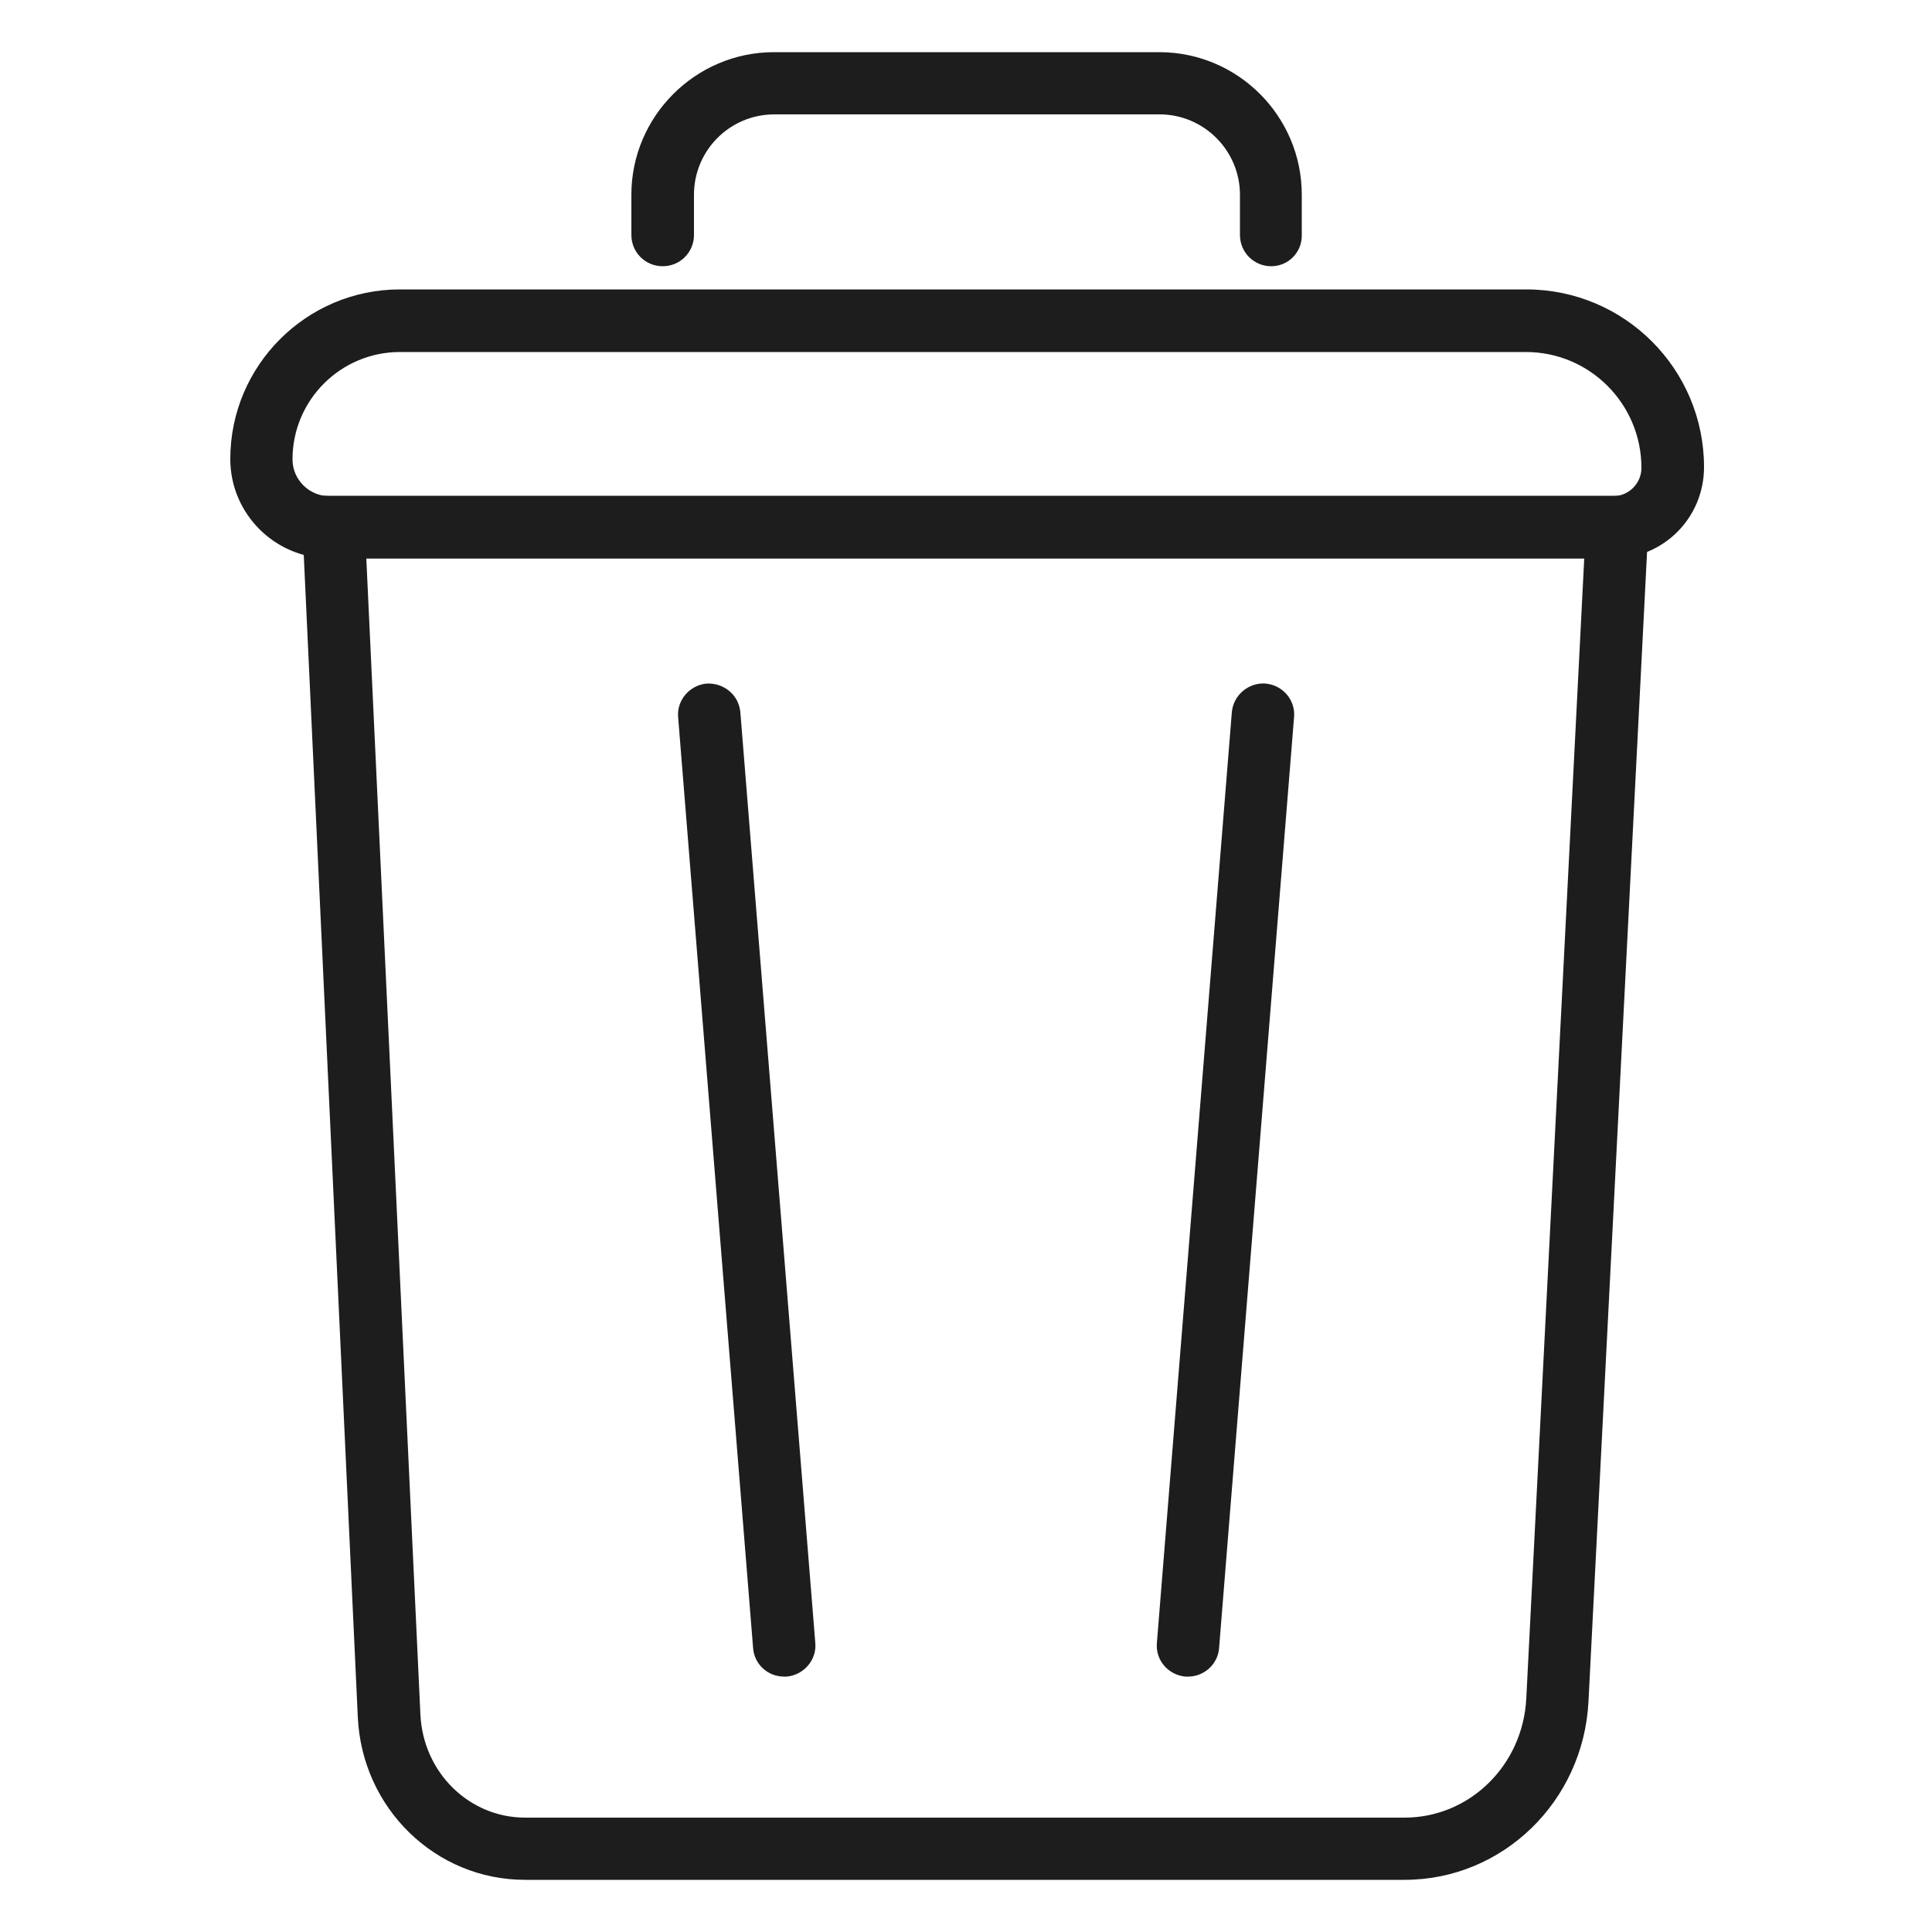
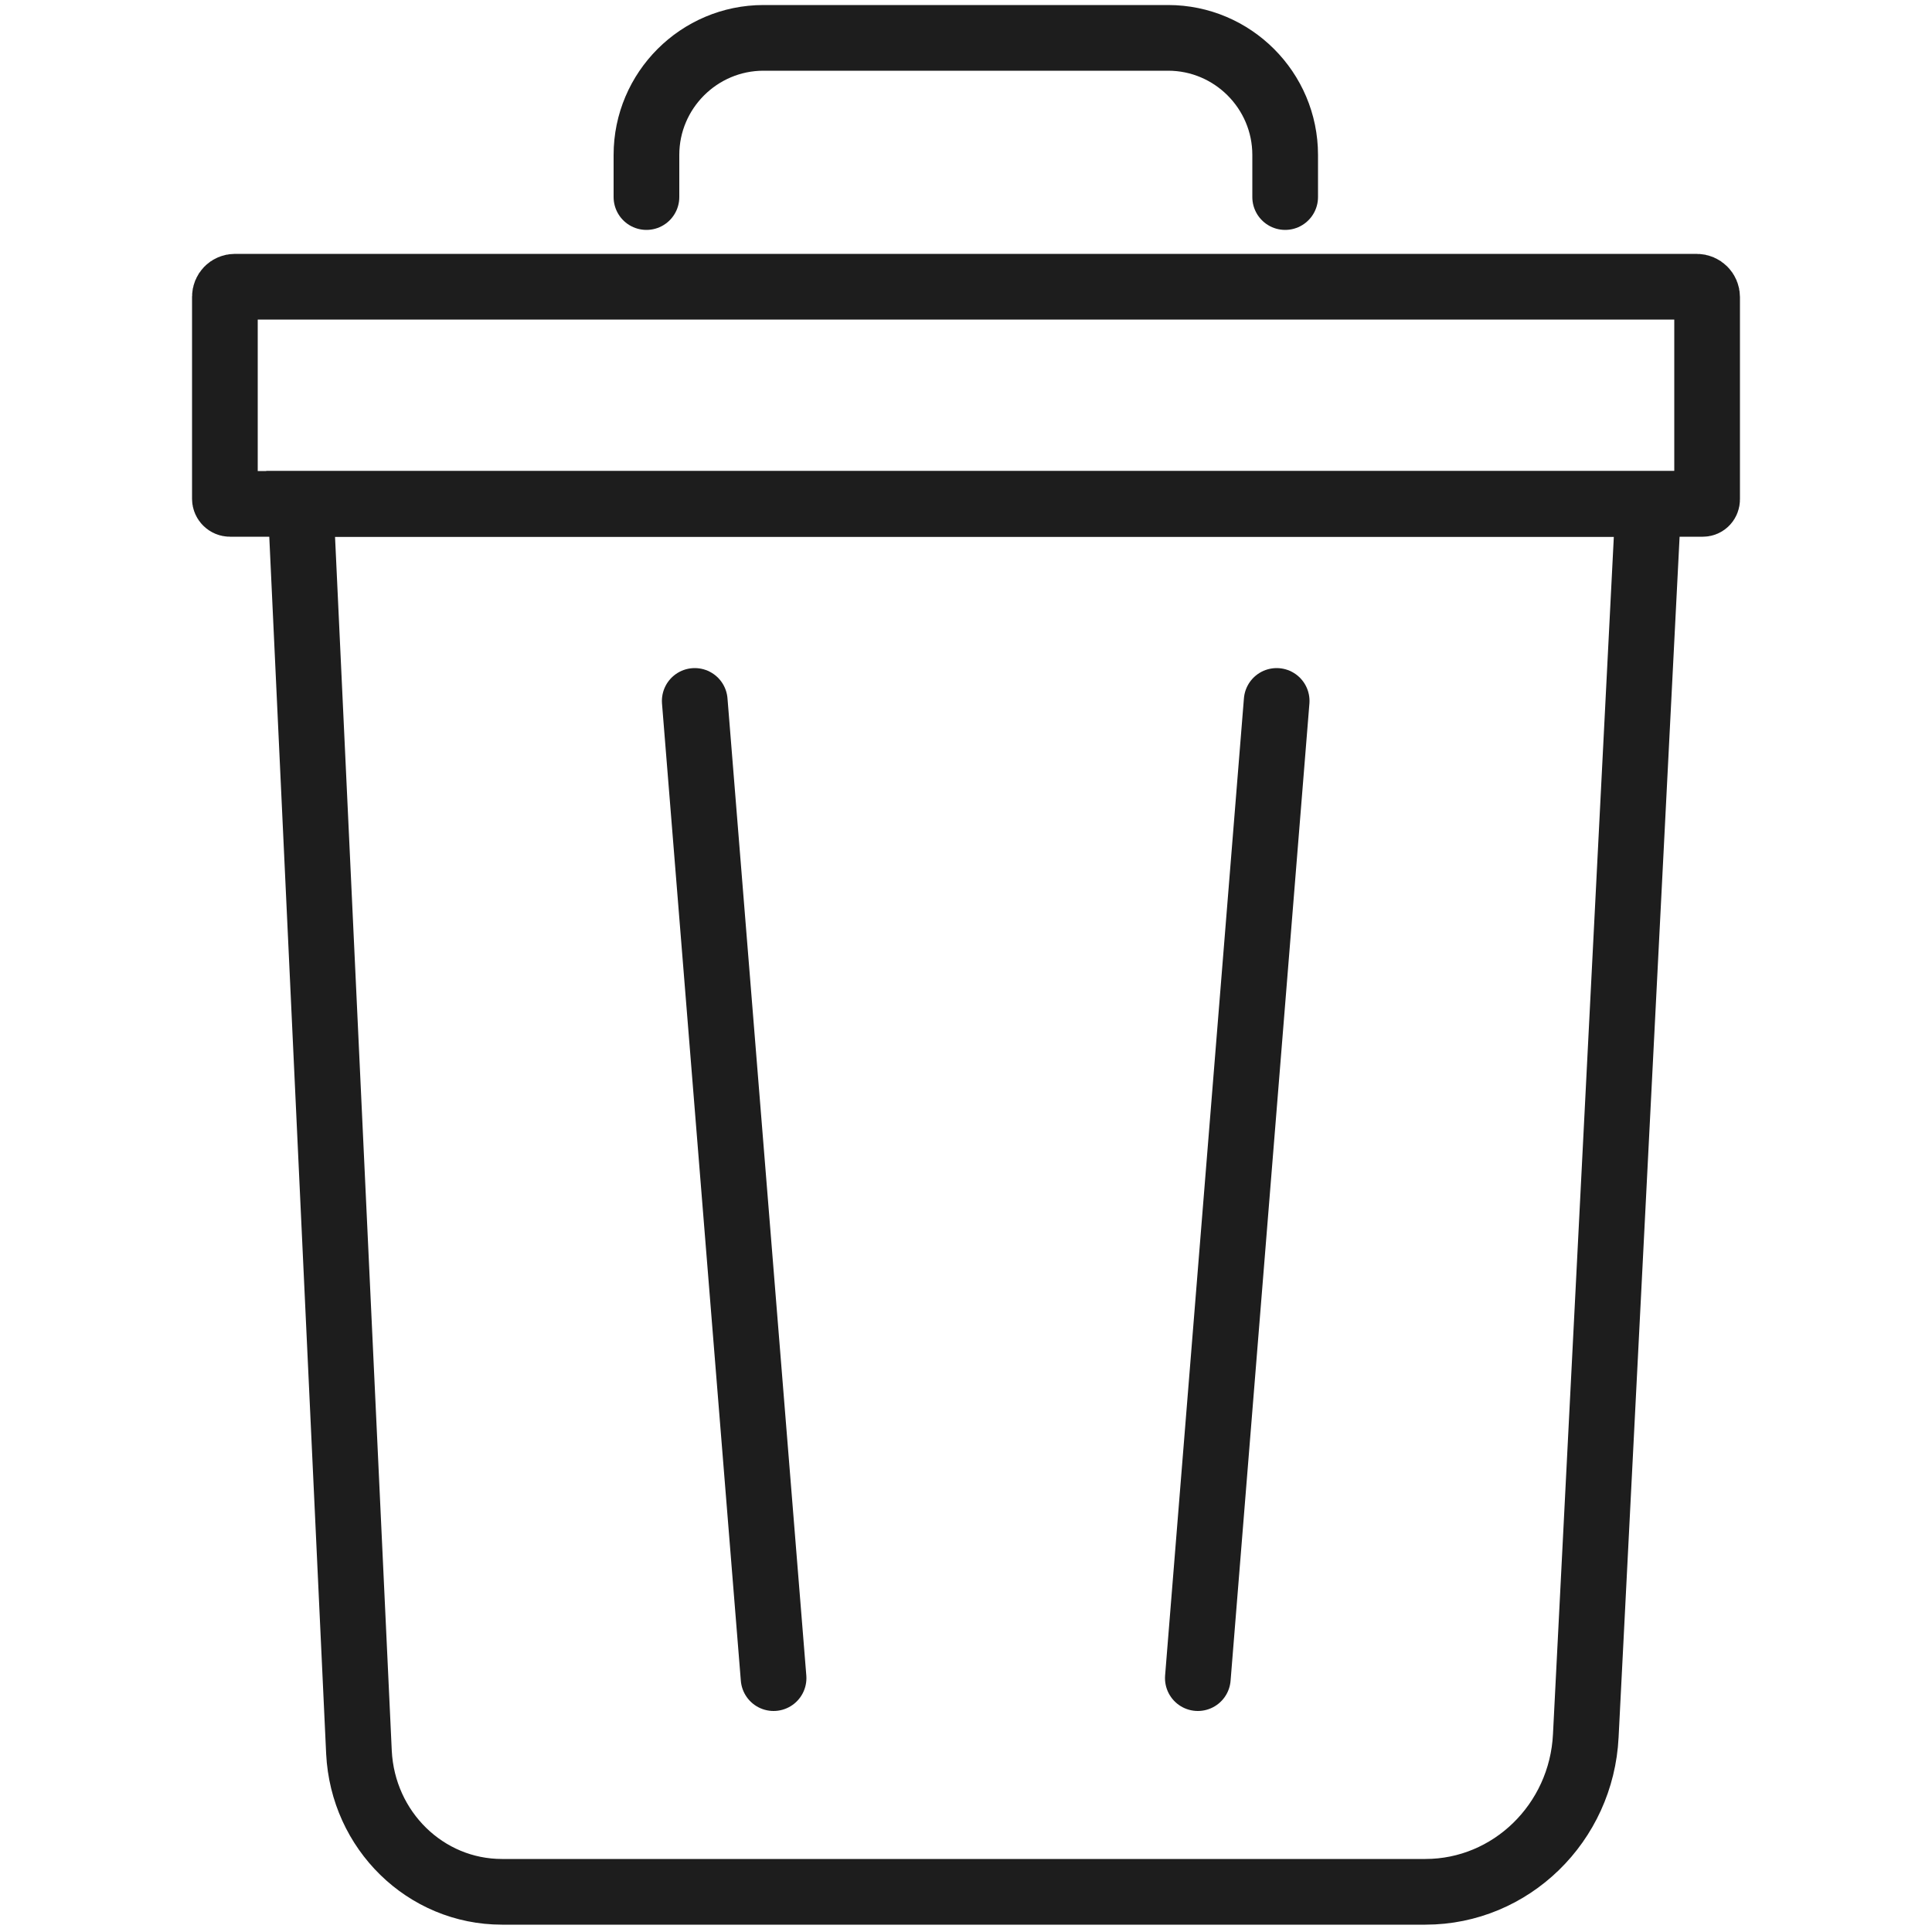
- <svg xmlns="http://www.w3.org/2000/svg" version="1.1" id="Layer_1" x="0px" y="0px" viewBox="0 0 500 500" style="enable-background:new 0 0 500 500;" xml:space="preserve">
+ <svg xmlns="http://www.w3.org/2000/svg" version="1.1" id="Ikoner" x="0px" y="0px" viewBox="0 0 500 500" style="enable-background:new 0 0 500 500;" xml:space="preserve">
  <style type="text/css">
	.st0{display:none;}
- 	.st1{display:inline;}
- 	.st2{fill:#1D1D1D;}
- 	.st3{display:inline;fill:#1D1D1D;}
+ 	.st1{display:inline;fill:none;stroke:#1D1D1D;stroke-width:17;stroke-linecap:round;stroke-miterlimit:10;}
+ 	.st2{display:inline;}
+ 	.st3{fill:none;stroke:#1D1D1D;stroke-width:17.804;stroke-miterlimit:10;}
+ 	.st4{fill:#1D1D1D;}
+ 	.st5{display:inline;fill:none;stroke:#1D1D1D;stroke-width:17;stroke-miterlimit:10;}
+ 	.st6{display:inline;fill:none;stroke:#1D1D1B;stroke-width:17;stroke-miterlimit:10;}
+ 	.st7{display:inline;fill:none;stroke:#1D1D1B;stroke-width:17;stroke-linecap:round;stroke-miterlimit:10;}
+ 	.st8{display:inline;fill:none;stroke:#1D1D1D;stroke-width:16.754;stroke-miterlimit:10;}
+ 	.st9{display:inline;fill:none;stroke:#1D1D1D;stroke-width:16.649;stroke-miterlimit:10;}
+ 	.st10{display:inline;fill:none;stroke:#1D1D1D;stroke-width:17.295;stroke-linecap:round;stroke-miterlimit:10;}
+ 	.st11{fill:none;stroke:#1D1D1D;stroke-width:17;stroke-miterlimit:10;}
+ 	.st12{display:none;fill:none;stroke:#1D1D1D;stroke-width:17;stroke-miterlimit:10;}
+ 	.st13{fill:none;stroke:#1D1D1D;stroke-width:17;stroke-linecap:round;stroke-miterlimit:10;}
+ 	.st14{display:inline;fill:#1D1D1B;stroke:#1D1D1D;stroke-width:17;stroke-miterlimit:10;}
+ 	.st15{fill:#1D1D1B;stroke:#1D1D1D;stroke-width:17;stroke-miterlimit:10;}
+ 	.st16{display:none;fill:none;stroke:#1D1D1D;stroke-width:17;stroke-linecap:round;stroke-miterlimit:10;}
+ 	.st17{display:inline;fill:#1D1D1D;stroke:#1D1D1D;stroke-width:17;stroke-miterlimit:10;}
</style>
-   <g id="XMLID_1_" class="st0">
-     <g class="st1">
-       <path id="XMLID_5_" class="st2" d="M108.8,304.9c-49.8,0-90.4-39.5-90.4-87.9S59,129,108.8,129c9.1,0,18.2,1.3,26.8,3.9    c2.6,0.8,4,3.5,3.2,6c-0.8,2.6-3.5,4-6,3.2c-7.8-2.3-15.9-3.5-24-3.5c-44.5,0-80.7,35.1-80.7,78.3c0,43.2,36.2,78.3,80.7,78.3    c19.6,0,38.6-6.9,53.3-19.5c2-1.7,5.1-1.5,6.8,0.5c1.7,2,1.5,5.1-0.5,6.8C151.9,297.1,130.7,304.9,108.8,304.9z" />
+   <g id="Kokkehue" class="st0">
+     <path class="st1" d="M161.4,280.2c-15.8,13.5-36.5,21.6-59.1,21.6c-49.5,0-89.6-39-89.6-87.1s40.1-87.1,89.6-87.1   c9.3,0,18.2,1.4,26.6,3.9" />
+     <path class="st1" d="M104,187.5c15.5-68.3,78.1-119.4,153-119.4c51.3,0,96.8,24,125.4,61" />
+     <path class="st1" d="M316.3,179.6c13.8-30.6,45.2-51.9,81.8-51.9c49.3,0,89.2,38.8,89.2,86.7s-40,86.7-89.2,86.7" />
+     <path class="st1" d="M89.5,301.8v118.8c0,6.3,5.2,11.4,11.7,11.4h284c6.5,0,11.7-5.1,11.7-11.4V250.9" />
+   </g>
+   <g id="Indkøbskurv" class="st0">
+     <path class="st1" d="M286.3,451.1h-199c-3.4,0-6.4-2.4-7.1-5.7L36.7,254.9c-1-4.6,2.4-8.9,7.1-8.9h208.7H249h208.7   c4.7,0,8.2,4.4,7.1,8.9l-43.4,190.5c-0.8,3.3-3.7,5.7-7.1,5.7h-199" />
+     <path class="st1" d="M487.9,245.9H12.1c-0.2,0-0.4-0.2-0.4-0.4V193c0-0.2,0.2-0.4,0.4-0.4h475.8c0.2,0,0.4,0.2,0.4,0.4v52.6   C488.3,245.8,488.1,245.9,487.9,245.9z" />
+     <line class="st1" x1="114.4" y1="192.7" x2="199.9" y2="48.9" />
+     <line class="st1" x1="387.1" y1="192.7" x2="301.6" y2="48.9" />
+     <line class="st1" x1="139.9" y1="289.4" x2="167.4" y2="407.7" />
+     <line class="st1" x1="358.1" y1="289.4" x2="330.6" y2="407.7" />
+     <line class="st1" x1="249" y1="290.9" x2="249" y2="406.1" />
+   </g>
+   <g id="Salt" class="st0">
+     <g class="st2">
+       <path class="st4" d="M250.3,498.1c-34.9,0-69.9-2.8-104.8-8.3l-0.4-0.1c-23.8-4.9-40.2-16.2-48.6-33.5c-5.3-10.9-6.6-24-3.6-37    l64.6-283.7l188-0.1l61.8,284.4c2.8,13,1.4,26.1-4,36.9c-8.6,17.2-25.1,28.3-49,33l-0.3,0.1C319.7,495.3,285.1,498.1,250.3,498.1z     M148.6,472.2c67.7,10.8,135.8,10.8,202.4,0c18.4-3.6,30.3-11.3,36.3-23.4c3.6-7.2,4.5-16.1,2.5-25.2l-58.8-270.4l-159.4,0.1    l-61.4,269.9c-2.1,9-1.3,18,2.3,25.2C118.5,460.6,130.3,468.4,148.6,472.2z" />
    </g>
-     <g class="st1">
-       <path id="XMLID_4_" class="st2" d="M110.4,195.7c-0.4,0-0.7,0-1.1-0.1c-2.6-0.6-4.2-3.2-3.6-5.8c15.5-68.2,78.9-117.8,150.8-117.8    c49,0,94.1,21.9,123.6,60.1c1.6,2.1,1.2,5.1-0.9,6.8c-2.1,1.6-5.1,1.2-6.8-0.9c-27.6-35.8-69.9-56.3-115.9-56.3    c-67.5,0-126.9,46.4-141.4,110.2C114.6,194.2,112.6,195.7,110.4,195.7z" />
+     <g class="st2">
+       <path class="st4" d="M128.2,101.9l0-8.9c0-24.9,13-48.1,36.7-65.4c22.8-16.6,53-25.8,85.1-25.8c32,0,62.3,9.2,85.1,25.8    c23.7,17.2,36.7,40.5,36.7,65.3v8.9L128.2,101.9z M250,19.7c-28.3,0-54.8,8-74.6,22.4c-16,11.6-25.9,26.3-28.6,42.1l206.5,0    C347,47.9,303.1,19.7,250,19.7z" />
    </g>
-     <g class="st1">
-       <path id="XMLID_3_" class="st2" d="M391.2,304.3c-2.7,0-4.8-2.2-4.8-4.8c0-2.7,2.2-4.8,4.8-4.8c44.3,0,80.4-35,80.4-78    s-36.1-78-80.4-78c-31.9,0-60.9,18.3-73.7,46.7c-1.1,2.4-4,3.5-6.4,2.4c-2.4-1.1-3.5-4-2.4-6.4c14.4-31.8,46.7-52.4,82.5-52.4    c49.6,0,90,39.3,90,87.6C481.2,265,440.8,304.3,391.2,304.3z" />
+     <g class="st2">
+       <rect x="141.9" y="89.6" transform="matrix(0.8816 -0.472 0.472 0.8816 -38.1775 85.2464)" class="st4" width="17.8" height="58.3" />
    </g>
-     <g class="st1">
-       <path id="XMLID_2_" class="st2" d="M379,429.1H107.7c-8.8,0-16-7-16-15.7V300.1c0-2.7,2.2-4.8,4.8-4.8c2.7,0,4.8,2.2,4.8,4.8    v113.4c0,3.3,2.8,6,6.3,6H379c3.5,0,6.3-2.7,6.3-6v-162c0-2.7,2.2-4.8,4.8-4.8s4.8,2.2,4.8,4.8v162    C394.9,422.1,387.8,429.1,379,429.1z" />
+     <g class="st2">
+       <rect x="322.1" y="109.7" transform="matrix(0.4331 -0.9013 0.9013 0.4331 91.8039 383.2625)" class="st4" width="56.9" height="17.8" />
    </g>
  </g>
-   <g id="XMLID_6_" class="st0">
-     <g id="XMLID_16_" class="st1">
-       <path id="XMLID_9_" class="st2" d="M92.4,490.8l-9-5.4l1.3-5.4l37.8-141.2L327.1,18.7c6.1-9.5,18.8-12.4,28.4-6.3l53.1,33.9    c8.8,5.6,11.3,17.3,5.7,26.1L207.4,395.6L92.4,490.8z M134.5,345.3l-31.7,119.1l95-78.6L402.8,65.1c1.6-2.4,0.8-5.7-1.6-7.3    l-53.1-33.9c-3.2-2.1-7.5-1.1-9.5,2.1L134.5,345.3z" />
+   <g id="Rediger" class="st0">
+     <path class="st5" d="M123.6,346.2L85.3,490c-0.1,0.4,0.4,0.8,0.7,0.5l114.7-94.9l212-331.7c3.7-5.8,2-13.5-3.8-17.2l-54.8-35   c-6.6-4.2-15.3-2.3-19.5,4.3L123.6,346.2z" />
+     <line class="st5" x1="193.1" y1="407.4" x2="115.9" y2="358.1" />
+     <line class="st5" x1="323.9" y1="32.7" x2="401.1" y2="82" />
+   </g>
+   <g id="Ur" class="st0">
+     <circle class="st6" cx="250" cy="292.1" r="196.4" />
+     <path class="st6" d="M305.8,66.5H189.4c-1.3,0-2.4-1.1-2.4-2.4V13.9c0-1.3,1.1-2.4,2.4-2.4h116.5c1.3,0,2.4,1.1,2.4,2.4v50.1   C308.3,65.4,307.2,66.5,305.8,66.5z" />
+     <line class="st7" x1="355.8" y1="84.9" x2="398.3" y2="116.3" />
+     <line class="st7" x1="144.2" y1="81.6" x2="101.7" y2="113.1" />
+   </g>
+   <g id="Grønsager" class="st0">
+     <path class="st8" d="M320.3,180.9c-16.2-39.2-44.4-48.3-80.7-36.2c-2.8,0.9-5.6,1.8-8.4,2.7c-37.9,11.5-55.4,36.4-43.7,80.4   c2.5,9.3,6.1,18.3,10.5,26.9c60.7,120.4,121.1,239.7,136,236.6c14.9-0.1,7.1-124.8-5.4-275C327.5,204.1,324.9,192.1,320.3,180.9z" />
+     <path class="st9" d="M229.2,143.6c-49.4-11.2-74.2-49-74.3-113.3c0-1,0.9-1.7,1.9-1.5c49.6,11.8,74.3,49.6,74.3,113.3   C231.1,143.1,230.1,143.9,229.2,143.6z" />
+     <path class="st9" d="M230.8,129.8c1.9,4,4.1,8.1,6.6,12.1c0.7,1.1,2.2,1.3,3.2,0.3c44.4-44.8,53.4-88.7,27.1-131.7   c-0.7-1.1-2.3-1.3-3.2-0.4c-25.6,26-39.5,51.5-41.7,76.5" />
+   </g>
+   <g id="Vegansk" class="st0">
+     <path class="st10" d="M156.2,370.9C30.1,227.8,123,78.4,379.3,11.7c2.9-0.8,6,1.2,6.5,4.2c36.8,202.6,6.4,370.7-166.4,374.2" />
+     <path class="st10" d="M192.7,488.5c-17.9-146.7,22.2-250.7,93.5-331.8" />
+   </g>
+   <g id="Glutenfri" class="st0">
+     <circle class="st5" cx="250" cy="250" r="236.3" />
+     <line class="st5" x1="250" y1="179" x2="250" y2="486.3" />
+     <path class="st5" d="M250.5,189.6c-46.1-50-46.1-100,0-150C295.3,81,295.3,131,250.5,189.6z" />
+     <path class="st5" d="M252.8,318.3c57.5-1.6,94.5-37.7,110.9-108.4C298.3,225.5,259.2,261.2,252.8,318.3z" />
+     <path class="st5" d="M247.2,318.3c-57.5-1.6-94.5-37.7-110.9-108.4C201.7,225.5,240.8,261.2,247.2,318.3z" />
+     <path class="st5" d="M253.1,464.3c64.1-1.8,105.3-42,123.5-120.7C303.8,361,260.2,400.7,253.1,464.3z" />
+     <path class="st5" d="M246.9,464.3c-64.1-1.8-105.3-42-123.5-120.7C196.2,361,239.8,400.7,246.9,464.3z" />
+     <line class="st5" x1="83.4" y1="83.4" x2="416.6" y2="416.6" />
+   </g>
+   <g id="Sukkerfri" class="st0">
+     <circle class="st5" cx="250" cy="250" r="236.1" />
+     <g class="st2">
+       <polygon class="st11" points="254.2,379.5 133.7,304.4 133.7,181.2 250,120.5 366.3,181.2 366.3,324.2   " />
+       <polyline class="st11" points="366.3,181.2 254.2,240.7 133.7,181.2 254.2,240.7 254.2,379.5   " />
    </g>
-     <g id="XMLID_14_" class="st1">
-       <polygon id="XMLID_8_" class="st2" points="191.9,407.6 117.1,359.8 124.4,348.3 199.3,396.1   " />
-     </g>
-     <g id="XMLID_12_" class="st1">
-       <polygon id="XMLID_7_" class="st2" points="393.7,92.1 318.8,44.3 326.1,32.8 401,80.6   " />
+     <line class="st5" x1="83.6" y1="83.6" x2="416.4" y2="416.4" />
+   </g>
+   <g id="Mail" class="st0">
+     <path class="st5" d="M484.6,409.5H15.4c-1.5,0-2.7-1.2-2.7-2.7V93.2c0-1.5,1.2-2.7,2.7-2.7h469.1c1.5,0,2.7,1.2,2.7,2.7v313.6   C487.2,408.3,486,409.5,484.6,409.5z" />
+     <path class="st5" d="M16.2,93.9l222.3,223.3c6.3,6.4,16.7,6.4,23,0L483.8,93.9" />
+     <line class="st5" x1="483.8" y1="406.1" x2="328.1" y2="250.3" />
+     <line class="st5" x1="16.2" y1="406.1" x2="171.9" y2="250.3" />
+   </g>
+   <path id="Hjerte" class="st12" d="M45.3,254.7l204.6,204.6l205.6-205.6c21.5-21.5,34.7-50.3,34.8-80.7c0-2.2,0-4.5-0.1-6.7  c-3-68.2-59.4-123.5-127.6-125.5c-46.8-1.3-88.3,21.8-112.6,57.5C224.4,60.8,180,37.2,130.4,41.2c-63.3,5-114.8,56.1-120.3,119.3  c-0.2,2.3-0.3,4.5-0.4,6.7C8.5,200,22.2,231.5,45.3,254.7z" />
+   <g id="Person" class="st0">
+     <path class="st1" d="M450.4,490.3c0-110.7-89.7-200.4-200.4-200.4S49.6,379.6,49.6,490.3" />
+     <circle class="st5" cx="255.7" cy="133.4" r="123.7" />
+   </g>
+   <g id="Skraldespand">
+     <path class="st11" d="M368.9,489.6h-239c-19.8,0-36-15.9-37-36.1L77.8,130.4h348.8l-16.2,318.8C409.3,471.8,391,489.6,368.9,489.6z   " />
+     <path class="st11" d="M440.7,130.4H59.5c-0.7,0-1.3-0.6-1.3-1.3V76.8c0-1.4,1.1-2.6,2.6-2.6h378.3c1.5,0,2.7,1.2,2.7,2.7v52.3   C441.8,129.9,441.3,130.4,440.7,130.4z" />
+     <line class="st13" x1="179.8" y1="181.4" x2="200.2" y2="434.3" />
+     <line class="st13" x1="330.4" y1="181.4" x2="310" y2="434.3" />
+     <path class="st13" d="M167.3,51V40.1c0-16.7,13.6-30.3,30.3-30.3h104.7c16.7,0,30.3,13.6,30.3,30.3V51" />
+   </g>
+   <g id="Kalorier" class="st0">
+     <path class="st5" d="M274.1,11.8c119.7,0,216.7,97,216.7,216.7H274.1V11.8z" />
+     <path class="st5" d="M225.7,54.8C106,54.8,9,151.8,9,271.5s97,216.7,216.7,216.7s216.7-97,216.7-216.7H225.7V54.8z" />
+   </g>
+   <g id="Søg" class="st0">
+     <circle class="st1" cx="166" cy="172.8" r="151.2" />
+     <line class="st1" x1="280.1" y1="273.3" x2="485.2" y2="478.4" />
+   </g>
+   <g id="Laktosefri" class="st0">
+     <circle class="st5" cx="250" cy="250" r="237.3" />
+     <line class="st5" x1="82.7" y1="82.7" x2="417.3" y2="417.3" />
+     <path class="st5" d="M200,105.8L200,105.8c-0.9,0-1.7-0.8-1.7-1.7V74.3c0-0.9,0.8-1.7,1.7-1.7H300c0.9,0,1.7,0.8,1.7,1.7v29.8   c0,0.9-0.8,1.7-1.7,1.7l0,0c-5.7,0-10.2,4.9-9.8,10.6c2.5,35.4,13.4,63.4,29.1,87.1c1.3,1.9,1.9,4.2,1.9,6.6v56.6v-60.3v202.4   c0,10.3-7.2,18.6-16,18.6H194.7c-8.8,0-16-8.3-16-18.6V212.1c0-3.6,1.1-7.2,3-10.3c15.1-23.4,25.6-50.8,28-85.4   C210.2,110.6,205.8,105.8,200,105.8z" />
+   </g>
+   <g id="Kød" class="st0">
+     <path class="st1" d="M165.3,185.2c9.9,55.4,15.8,59.6-15.9,130.5c-15.6,20.9-15.6,41.7-0.2,62.6c0.1,0.1,0,0.3-0.1,0.3l-40.7,0   c-0.5,0-1-0.3-1.2-0.8l-11.1-23c-0.2-0.5-0.4-1.1-0.4-1.6l0.6-56.2c0-0.7-0.3-1.5-0.8-2c-47.7-54-43.1-94.7,8.9-144   c30.1-25.3,71.9-34.4,125.3-27.4c4.7,0.6,9.3,1.2,14,1.5c67.5,5.2,128.1,19.4,177.4,48.3" />
+     <path class="st1" d="M421.2,219.1c-7.9-29.5-1.9-53.6,33.5-66.6c5,15.1,3.3,29.6-3.9,43.8c-0.6,1.2-0.8,2.5-0.6,3.8   c6.2,36.5,20.3,57.6,39.6,68.6c0.9,0.5,1.3,1.6,1,2.6l-8.5,26.3c-0.1,0.4-0.5,0.7-0.9,0.9c-30.6,7.3-63.3,7.9-97.6,2.5   c-1.5-0.2-3.1,0.1-4.2,1.1c-20.7,17.2-25,42.7-12.8,76.4c0,0.1,0,0.2-0.1,0.2c-2.6,0-33.6,0-38.2,0c-0.4,0-0.7-0.2-0.8-0.5   l-4.5-9.4c-4.4-9.1-7.2-18.9-8.5-28.9c-1.7-14.3-4.5-27.5-9-38.5c-47.6,8.1-94.3,1-140.5-14.5" />
+     <path class="st1" d="M86.3,170.2c-22.2-22.9-47.5-25.1-62.8-17.5c-12.8,6.4-22.4,32.5-5.1,44.7c7.9,5.6,13.1,4.3,23.3-5.5" />
+   </g>
+   <g id="Fisk" class="st0">
+     <path class="st5" d="M403.3,201c-20.3,17-25,71,10.9,96.4" />
+     <path class="st5" d="M82.6,250.8c-15.2,18.3-13.2,36.5,5.9,54.8" />
+     <path class="st5" d="M332.6,318.4c-14.2,25.5-36.3,35.3-69.2,23.7c10.2-9,25.5-13.7,29.9-19.6" />
+     <path class="st5" d="M218.2,204.4c-7.2-7.2-21.1-9.8-39.3-9.5c-5.9,0.1-1.3-10.2,32.6-18.7c5.2-1.3,10.2-3.4,14.9-6.1   c10.9-6.4,19.7-13.4,26.7-20.8c1.6-1.7,3.9-2.8,6.2-2.9c11.3-0.3,24.1,11,39.1,40.7" />
+     <path class="st5" d="M466.4,215.7c20.4,6.6,28.3,17.3,20.9,32.5c-3,6.1-7.6,11.1-13.2,15c-5.3,3.7-12.3,8.4-20.7,13.9   c-9.7,6.4-21.6,13.1-35,18.9c-47.5,20.8-101.7,25.7-157.7,26.9c-25.1,0.5-50.3-2.6-74.3-9.9c-32.2-9.7-60-14.6-81.4-12.4   c-12,1.2-22.9,7.2-30.7,16.4c-13.7,16.2-30.5,28.7-51.2,36.7c-0.5,0.2-1-0.2-1.1-0.7c-2.2-24.1,0.2-44,6.4-60.5   c0.8-2.2,0.4-4.5-0.8-6.5c-13.3-20.6-18.6-41.3-17.6-62.2c0-0.4,0.4-0.7,0.8-0.7c19.4,2.4,37.9,8.8,55,21   c6.5,4.7,14.3,7.4,22.3,7.3c25.8-0.2,48.8-7.2,70.2-18.1c48.3-27.5,88.9-41.1,123.6-44.1C334.9,180.6,466.5,215.7,466.4,215.7" />
+   </g>
+   <g id="Mikrofon" class="st0">
+     <path class="st6" d="M250.6,375.4L250.6,375.4c-59.2,0-107.2-48-107.2-107.2V118.3c0-59.2,48-107.2,107.2-107.2h0   c59.2,0,107.2,48,107.2,107.2v149.9C357.8,327.4,309.8,375.4,250.6,375.4z" />
+     <path class="st7" d="M389.1,202.3h23.3v71.6c0,87.3-72.7,158.1-162.4,158.1c-44.9,0-85.5-17.7-114.9-46.3   c-29.5-28.6-47.6-68.2-47.6-111.8v-71.6h25.4" />
+     <line class="st7" x1="143.5" y1="488.9" x2="357.8" y2="488.9" />
+     <line class="st6" x1="250" y1="432" x2="250" y2="488.9" />
+     <line class="st7" x1="199.7" y1="136" x2="300.7" y2="136" />
+     <line class="st7" x1="199.7" y1="193.2" x2="300.7" y2="193.2" />
+     <line class="st7" x1="200.1" y1="246.8" x2="301.2" y2="246.8" />
+   </g>
+   <g id="Vis" class="st0">
+     <path class="st5" d="M488.8,243C329.6,99.5,170.4,99.5,11.3,243c-3.3,3-3.3,8.2-0.1,11.2c159.2,147.3,318.4,147.3,477.7,0   C492.1,251.2,492.1,246,488.8,243z" />
+     <ellipse class="st5" cx="250" cy="250" rx="114.4" ry="114.7" />
+     <ellipse class="st14" cx="250" cy="250" rx="57.6" ry="57.7" />
+   </g>
+   <g id="Vis_ikke" class="st0">
+     <line class="st1" x1="97.9" y1="97.9" x2="402.1" y2="402.1" />
+     <g class="st2">
+       <path class="st11" d="M488.7,243C329.6,99.9,170.4,99.9,11.3,243c-3.3,3-3.3,8.2-0.1,11.2c159.2,146.8,318.3,146.8,477.5,0    C492,251.2,492,246,488.7,243z" />
+       <circle class="st11" cx="250" cy="250" r="114.3" />
+       <circle class="st15" cx="250" cy="250" r="57.6" />
    </g>
  </g>
-   <g id="XMLID_13_" class="st0">
-     <g class="st1">
-       <path id="XMLID_21_" class="st2" d="M250.3,481.7c-105.3,0-191-85.7-191-191s85.7-191,191-191c105.3,0,191,85.7,191,191    S355.6,481.7,250.3,481.7z M250.3,112c-98.5,0-178.7,80.1-178.7,178.7c0,98.5,80.2,178.7,178.7,178.7    c98.5,0,178.7-80.1,178.7-178.7C428.9,192.2,348.8,112,250.3,112z" />
-     </g>
-     <g class="st1">
-       <path id="XMLID_18_" class="st2" d="M279.2,84.5h-62.4c-17.7,0-32-14.4-32-32c0-17.7,14.4-32.1,32-32.1h62.4    c17.7,0,32,14.4,32,32.1C311.3,70.1,296.9,84.5,279.2,84.5z M216.8,32.8c-10.9,0-19.7,8.8-19.7,19.7c0,10.9,8.8,19.7,19.7,19.7    h62.4c10.9,0,19.7-8.8,19.7-19.7c0-10.9-8.8-19.7-19.7-19.7H216.8z" />
-     </g>
-     <g class="st1">
-       <path id="XMLID_17_" class="st2" d="M389.9,131.4c-1.3,0-2.6-0.4-3.7-1.2l-40-29.6c-2.8-2-3.3-5.9-1.3-8.6s5.9-3.3,8.6-1.3    l40,29.6c2.8,2,3.3,5.9,1.3,8.6C393.6,130.5,391.8,131.4,389.9,131.4z" />
-     </g>
-     <g class="st1">
-       <path id="XMLID_15_" class="st2" d="M110.7,128.4c-1.9,0-3.8-0.9-5-2.5c-2-2.7-1.4-6.6,1.3-8.6L147,87.6c2.7-2,6.6-1.4,8.6,1.3    c2,2.7,1.4,6.6-1.3,8.6l-40.1,29.6C113.2,128,111.9,128.4,110.7,128.4z" />
-     </g>
-   </g>
-   <g id="XMLID_24_" class="st0">
-     <g class="st1">
-       <path id="XMLID_34_" class="st2" d="M341.8,482.7c-14.6,0-43.1-51.8-122.8-209.7c-4.3-8.5-7.4-16.5-9.5-24.4    c-10.3-38.9,3.6-64.4,41.4-75.9c2.4-0.7,4.8-1.5,7.2-2.3c36.2-12.1,61.9-0.5,76.3,34.2v0c4,9.7,6.6,20.6,7.5,32.3    c13.8,166.7,15.4,232.6,5.6,243.3c-1.7,1.8-3.5,2.4-4.9,2.5C342.3,482.7,342.1,482.7,341.8,482.7z M283.9,174.7    c-6.9,0-14.5,1.4-22.9,4.2c-2.5,0.8-4.9,1.6-7.4,2.4c-33.1,10.1-44.3,30.7-35.2,64.9c1.9,7.3,4.8,14.7,8.8,22.7    c42.1,83.6,99.6,197.6,114.2,204.6c9.9-15.8-3.3-175.3-8.4-235.8c-0.9-10.8-3.2-20.8-6.9-29.6v0    C316.7,185.6,303.1,174.7,283.9,174.7z" />
-     </g>
-     <g class="st1">
-       <path id="XMLID_31_" class="st2" d="M264,174c-0.4-15.2,1.9-28.2,4-37.8c0.4-2.1,0.5-4.4,0.1-7.2c-0.2-1.6-0.3-3.2-0.3-4.9    c0.1-6.8,3.1-13.4,8.1-18.1c4.5-4.3,10-6.5,16.4-6.6c0.9-5.8,4.1-10.7,9.4-14.3c5.7-3.9,10.4-5,15.9-4.8c0.4-5.3,2.5-9.6,6.3-13.1    c3.1-2.8,7.2-4.5,12.1-5.1c9.7-1.1,15.2,2.7,18.2,6.5c13.5-5.1,21.7,1.1,26.2,7.3c1.4,1.9,1.7,4.2,1.1,6.4    c-0.7,2.2-2.4,4.1-4.6,4.9c-26.5,9.9-43.6,17.7-50.6,23.2c-27.2,16.2-42.5,36.8-47.1,63l-6.1-1.1c0,0.4,0,0.8,0,1.2L264,174z     M292.9,108.4c-4.2,0-7.8,1.4-10.8,4.2c-3.2,3.1-5.2,7.3-5.2,11.7c0,1.2,0.1,2.3,0.2,3.5c0.5,3.8,0.5,7.2-0.2,10.3    c-1.2,5.7-2.5,12.6-3.2,20.4c7.4-22.6,23.1-40.8,47.5-55.3c7.2-5.7,23.9-13.5,50.5-23.5c-3.9-4.2-8.7-4.9-15.3-2    c-3.2,1.4-6.9,0.3-8.8-2.6c-1.3-2-3.7-4.6-10.6-3.8c-2,0.2-4.9,0.9-7,2.8c-2.7,2.4-3.7,5.6-3.2,10.1l0.2,2.1l-3.2,3.5l-2.6-0.1    c-6.9-0.7-9.9-0.1-14.4,3c-4.1,2.8-6,6.4-5.7,11.2l0.1,2.1l-3.3,3l-2.3-0.4C294.6,108.5,293.7,108.4,292.9,108.4z" />
-     </g>
-     <g class="st1">
-       <path id="XMLID_28_" class="st2" d="M234.7,189.1c-15.6-15.2-35.5-21.5-60.8-19.2c-7.9-0.3-23,2.7-45.4,8.9    c-2.1,0.6-4.4,0.1-6.1-1.2c-1.7-1.3-2.7-3.3-2.7-5.5c0-9.1,5-15.5,14-18.1c0.3-4.2,2.4-9.3,9.4-13.2c3.6-2,7.4-2.9,11-2.5    c3,0.3,7,1.6,10.5,5.4c3.6-2.6,7.3-4,12.8-4.2c5.3-0.2,9.8,1.5,13.3,4.8c4.3-2.8,9.1-3.9,14.2-3.3c5.8,0.8,11.2,3.9,14.7,8.5    c0.8,1.1,1.6,2.3,2.2,3.5c1,1.9,2.1,3.4,3.4,4.5c6.1,5.5,14,13.2,21,23.5l-7.5,5.1c-0.2-0.2-0.3-0.5-0.5-0.7L234.7,189.1z     M184,160.3c16.1,0,30.3,3.7,42.6,11.1c-2.6-2.7-5.1-5-7.5-7.2c-2-1.8-3.8-4.1-5.3-7c-0.4-0.8-0.9-1.6-1.5-2.3    c-2-2.7-5.2-4.5-8.6-5c-3.8-0.5-7.1,0.7-10.5,3.8l-1.5,1.4l-4.2-0.4l-1.3-1.7c-2.1-3.3-4.6-4.5-8.7-4.5c-4.3,0.1-6.4,1.1-10.6,4.8    l-1.6,1.4l-4.6-0.6l-1.3-2.1c-2.2-3.9-4.7-4.6-6.4-4.8c-2.1-0.2-4.2,0.7-5.6,1.4c-4.5,2.5-4.9,5-4.8,6.9c0.2,3.2-2,6.1-5.2,6.8    c-5.8,1.3-7.8,4-8.5,6.9c22.1-6,36.7-8.7,44.7-8.4C177.1,160.5,180.6,160.3,184,160.3z" />
-     </g>
-     <g class="st1">
-       <path id="XMLID_25_" class="st2" d="M246.5,180c-6.4-22.1-18.5-40.8-36.9-57.1c-2.6-2.3-4.5-4.9-5.5-7.6c-1-2.7-2.4-8.5,2.5-13.4    c-6.9-5.5-9.9-9.8-9.6-14c0.1-1.3,0.5-3.3,2.4-5.2c-8.6-8.7-4.1-16.5-1.7-19.6c-4.8-11.9-5.6-22.8-2.2-30.6    c2.4-5.5,7-9.5,13.2-11.6c7.4-1.4,13.7,0,18.8,3.7c9.3,6.8,12.3,19.3,13.2,26.1c3.9,0.8,7.1,3.2,8.7,6.6c1.4,2.9,1.7,6.5,0.8,10.6    c2.2,0.5,3.6,1.6,4.5,2.7c2.8,3.4,2.8,8.7-0.2,17.4c4.9,1.1,8.2,4.5,9.3,9.9c0.6,2.9,0.4,6-0.6,9.4c-6.7,23.7-6.9,46-0.5,68    l-7.7,2.2c0,0,0,0,0,0.1L246.5,180z M206.1,88.7c0.5,1,2.6,3.9,10.4,9.3l2.1,1.5l-0.3,5.5l-2.5,1.4c-4.6,2.2-3.9,4-3.3,5.7    c0.5,1.4,1.6,2.8,3.1,4.1c16.6,14.8,28.4,31.3,35.9,50.4c-4-20.1-2.9-40.4,3.2-61.8c0.6-1.9,0.7-3.7,0.4-5.1    c-0.3-1.7-0.7-3.6-5.8-3l-2.6,0.3l-3.5-4.3l1-2.8c3.6-8.6,3.8-12,3.7-13.2c-0.2,0-0.6,0.1-1.1,0.1c-2,0.4-4.1-0.3-5.4-1.8    c-1.3-1.6-1.7-3.7-0.9-5.6c1.4-3.6,1.8-6.5,1-8.1c-0.2-0.4-0.8-1.6-3.7-2.5c-3.1-0.9-5.4-3.6-5.9-6.9c-1.3-9.2-4.8-16.5-9.6-20    c-3.2-2.3-6.9-3-11.3-2.3c-3.2,1.1-5.7,3.3-7.1,6.5c-2.4,5.4-1.5,13.9,2.4,22.7c1.4,3.2,0.9,7-1.4,9.9c-1.4,1.7-3.4,4.3,2.6,9.2    c1.7,1.4,2.6,3.5,2.4,5.7c-0.2,2.2-1.5,4.1-3.5,5.2C206.2,88.6,206.2,88.7,206.1,88.7z" />
-     </g>
-   </g>
-   <g id="XMLID_37_" class="st0">
-     <g class="st1">
-       <path id="XMLID_39_" class="st2" d="M223.6,393.1l-0.3-12.7c52.2-1.1,92.7-18.6,120.1-52.2c45.8-56,56.9-157.8,32.2-294.6    C237.8,69.8,145.5,133.6,122.4,209c-15.4,50.2,0.5,103.9,45.8,155.3l-9.5,8.4c-48.4-54.9-65.2-112.8-48.4-167.5    c24.8-81.1,118.4-146.6,263.6-184.4c3-0.8,6.3-0.3,9,1.4c2.7,1.7,4.5,4.4,5.1,7.5c25.7,141.2,13.7,247.2-34.6,306.3    C323.4,372.8,279.7,392,223.6,393.1z" />
-     </g>
-     <g class="st1">
-       <path id="XMLID_38_" class="st2" d="M191.8,481.1c-15.7-128.4,13.9-233.2,90.4-320.4l9.6,8.4c-74,84.3-102.6,185.9-87.3,310.5    L191.8,481.1z" />
-     </g>
-   </g>
-   <g id="XMLID_40_" class="st0">
-     <g class="st1">
-       <path id="XMLID_64_" class="st2" d="M250,479.1c-125.9,0-228.3-102.4-228.3-228.3C21.8,125,124.2,22.6,250,22.6    S478.3,125,478.3,250.9C478.3,376.7,375.9,479.1,250,479.1z M250,35.1c-119,0-215.8,96.8-215.8,215.8S131.1,466.6,250,466.6    c119,0,215.8-96.8,215.8-215.8S369,35.1,250,35.1z" />
-     </g>
-     <g class="st1">
-       <path id="XMLID_61_" class="st2" d="M244.6,223.2l0.8-7.1c3.9-34.6,27.7-58.1,68.8-67.9l9.8-2.3l-2.3,9.8    c-10.1,43.7-33.7,66.3-69.9,67.3L244.6,223.2z M306.7,163.3c-26.6,8.7-42.5,24.3-47.6,46.6C282.3,206.6,297.9,191.3,306.7,163.3z" />
-     </g>
-     <g class="st1">
-       <rect id="XMLID_60_" x="243.8" y="142.6" class="st2" width="12.5" height="329.2" />
-     </g>
-     <g class="st1">
-       <path id="XMLID_57_" class="st2" d="M250.8,165.4l-5.5-7.5c-27.5-37.2-27.5-74.8,0-112l4.6-6.3l5.1,5.9    c26.9,31.1,27.1,68.7,0.6,111.9L250.8,165.4z M250.6,60.2c-17.6,27.6-17.9,54.7-0.8,82.3C267,110.7,267.2,83.6,250.6,60.2z" />
-     </g>
-     <g class="st1">
-       <path id="XMLID_54_" class="st2" d="M255.5,223.2l-7.2-0.2c-36.2-1-59.8-23.6-69.9-67.3l-2.3-9.8l9.8,2.3    c41.1,9.8,64.9,33.2,68.8,67.9L255.5,223.2z M193.4,163.3c8.8,28,24.5,43.4,47.6,46.6C235.9,187.6,219.9,171.9,193.4,163.3z" />
-     </g>
-     <g class="st1">
-       <path id="XMLID_51_" class="st2" d="M246.6,313.6l0.8-7.1c4.6-41.3,33-69.2,82.1-80.9l9.8-2.3l-2.3,9.8    c-12.1,52.2-40.1,79.2-83.3,80.4L246.6,313.6z M322.1,240.5c-34.7,10.7-55.3,30.8-61.2,59.9C291.1,296.9,311.2,277.2,322.1,240.5z    " />
-     </g>
-     <g class="st1">
-       <path id="XMLID_48_" class="st2" d="M256.7,313.6l-7.2-0.2c-43.1-1.2-71.1-28.2-83.3-80.4l-2.3-9.8l9.8,2.3    c49.1,11.7,77.5,39.6,82.1,80.9L256.7,313.6z M181.2,240.5c10.9,36.7,31,56.4,61.2,59.9C236.4,271.3,215.9,251.2,181.2,240.5z" />
-     </g>
-     <g class="st1">
-       <path id="XMLID_45_" class="st2" d="M244.8,404.2l0.8-7.1c5.1-45.6,36.6-76.6,90.9-89.5l9.8-2.3l-2.3,9.8    c-13.4,57.7-44.4,87.6-92,89L244.8,404.2z M329.2,322.4c-40.1,12-63.6,35-70.1,68.6C294,387.3,317,364.8,329.2,322.4z" />
-     </g>
-     <g class="st1">
-       <path id="XMLID_42_" class="st2" d="M254.6,404.2l-7.2-0.2c-47.7-1.3-78.6-31.2-92-89l-2.3-9.8l9.8,2.3    c54.3,12.9,85.8,43.9,90.9,89.5L254.6,404.2z M170.2,322.4c12.2,42.4,35.3,64.9,70.1,68.6C233.8,357.4,210.3,334.4,170.2,322.4z" />
-     </g>
-     <g class="st1">
-       <rect id="XMLID_41_" x="28.7" y="244.6" transform="matrix(0.7071 0.7071 -0.7071 0.7071 250.6298 -103.333)" class="st2" width="442.7" height="12.5" />
-     </g>
-   </g>
-   <g id="XMLID_67_" class="st0">
-     <g class="st1">
-       <path id="XMLID_81_" class="st2" d="M250.7,479.7C122.9,479.7,19,375.8,19,248.1S122.9,16.4,250.7,16.4    c127.7,0,231.6,103.9,231.6,231.7S378.4,479.7,250.7,479.7z M250.7,29.1c-120.7,0-219,98.2-219,219c0,120.7,98.2,219,219,219    s219-98.2,219-219C469.6,127.3,371.4,29.1,250.7,29.1z" />
-     </g>
-     <g class="st1">
-       <rect id="XMLID_80_" x="26.1" y="241.7" transform="matrix(0.7071 0.7071 -0.7071 0.7071 248.831 -104.6037)" class="st2" width="449.2" height="12.7" />
-     </g>
-     <g class="st1">
-       <path id="XMLID_77_" class="st2" d="M319.4,372.3l-75-46.8v-78l73-38.1l73,38.1v89.8L319.4,372.3z M257,318.5l63.1,39.4l57.5-28.4    v-74.2l-60.3-31.5L257,255.2V318.5z" />
-     </g>
-     <g class="st1">
-       <polygon id="XMLID_76_" class="st2" points="326.1,365.1 313.4,365.1 313.4,289.4 247.9,257.1 253.5,245.7 319.6,278.4 381,245.8     386.9,257 326.1,289.3   " />
-     </g>
-     <g class="st1">
-       <path id="XMLID_73_" class="st2" d="M252.7,254.1l-75-46.8v-78l73-38.1l73,38.1V219L252.7,254.1z M190.4,200.2l63.1,39.4    l57.6-28.4V137l-60.3-31.5L190.4,137V200.2z" />
-     </g>
-     <g class="st1">
-       <polygon id="XMLID_72_" class="st2" points="259.4,246.8 246.7,246.8 246.7,171.2 181.2,138.8 186.8,127.4 253,160.1 314.3,127.5     320.3,138.7 259.4,171   " />
-     </g>
-     <g class="st1">
-       <path id="XMLID_69_" class="st2" d="M186.1,364.3l-75-46.8v-78l73-38.1l73,38.1v89.8L186.1,364.3z M123.7,310.4l63,39.4l57.6-28.4    v-74.2L184,215.7l-60.3,31.5V310.4z" />
-     </g>
-     <g class="st1">
-       <polygon id="XMLID_68_" class="st2" points="192.8,357.1 180.1,357.1 180.1,281.4 114.6,249 120.2,237.7 186.3,270.3 247.7,237.7     253.7,249 192.8,281.3   " />
-     </g>
-   </g>
-   <g id="XMLID_84_" class="st0">
-     <g class="st1">
-       <path id="XMLID_88_" class="st2" d="M447.7,406H52.8c-19.4,0-35.2-15.8-35.2-35.2V124.3c0-19.4,15.8-35.2,35.2-35.2h394.9    c19.4,0,35.2,15.8,35.2,35.2v246.5C482.9,390.2,467.1,406,447.7,406z M52.8,101.6c-12.5,0-22.7,10.2-22.7,22.7v246.5    c0,12.5,10.2,22.7,22.7,22.7h394.9c12.5,0,22.7-10.2,22.7-22.7V124.3c0-12.5-10.2-22.7-22.7-22.7H52.8z" />
-     </g>
-     <g class="st1">
-       <polygon id="XMLID_87_" class="st2" points="250.2,331.5 22.6,103 31.5,94.2 250.2,313.9 469,94.2 477.8,103   " />
-     </g>
-     <g class="st1">
-       <rect id="XMLID_86_" x="294" y="315.9" transform="matrix(0.7071 0.7071 -0.7071 0.7071 344.7124 -187.8141)" class="st2" width="210.2" height="12.5" />
-     </g>
-     <g class="st1">
-       <rect id="XMLID_85_" x="95.1" y="217.1" transform="matrix(0.7071 0.7071 -0.7071 0.7071 257.5069 22.677)" class="st2" width="12.5" height="210.2" />
-     </g>
-   </g>
-   <g id="XMLID_91_" class="st0">
-     <g class="st1">
-       <path id="XMLID_97_" class="st2" d="M250.8,479.6c-32.8,0-65.7-2.6-98.5-7.8c-22.8-4.7-38.2-15.2-46.1-31.3    c-5-10.2-6.2-22.5-3.4-34.6l60.8-265.1l176.8-0.1l58.2,265.8c2.7,12.2,1.3,24.5-3.8,34.6c-8.1,16.1-23.6,26.4-46.1,30.8    C316.3,477,283.6,479.6,250.8,479.6z M176.9,157.5L119,409.6c-1.9,8.4-1.2,16.8,2.1,23.5c5.6,11.4,16.8,18.7,34.1,22.3    c63.4,10,127.6,10,190.5,0c17.1-3.3,28.3-10.5,34.1-21.9c3.4-6.7,4.2-15,2.4-23.5L327,157.4L176.9,157.5z" />
-     </g>
-     <g class="st1">
-       <path id="XMLID_94_" class="st2" d="M136,109.5l0-8.3c0-23.3,12.3-45,34.6-61.1c21.5-15.5,49.9-24.1,80-24.1    c63.2,0,114.6,38.2,114.6,85.2v8.4L136,109.5z M250.6,32.6c-26.6,0-51.6,7.5-70.2,20.9c-15,10.9-24.4,24.6-26.9,39.2l194.4,0    C341.9,58.9,300.5,32.6,250.6,32.6z" />
-     </g>
-     <g class="st1">
-       <rect id="XMLID_93_" x="130" y="116.8" transform="matrix(0.4747 0.8801 -0.8801 0.4747 192.7312 -72.6969)" class="st2" width="54.5" height="16.7" />
-     </g>
-     <g class="st1">
-       <rect id="XMLID_92_" x="336.9" y="98.4" transform="matrix(0.9001 0.4357 -0.4357 0.9001 88.9731 -137.9305)" class="st2" width="16.7" height="53.2" />
-     </g>
-   </g>
-   <g id="XMLID_100_" class="st0">
-     <path id="XMLID_101_" class="st3" d="M250.5,453.8L53.1,256.4c-23.8-23.8-36.7-55.7-35.6-87.6c0.1-2.2,0.2-4.5,0.4-6.7   C23.4,99.4,74.9,48.3,137.6,43.4c43.6-3.5,86,15.1,113,48.8C276.2,60,314.8,41.7,356.7,43c68.2,2,123.9,56.8,126.9,124.9   c0.1,2.2,0.1,4.4,0.1,6.6c-0.2,29.4-12.9,58.9-34.9,80.9L250.5,453.8z M148.1,57.3c-3.1,0-6.2,0.1-9.3,0.4   C82.9,62.1,37.1,107.5,32.3,163.3c-0.2,2-0.3,4-0.4,6c-1,27.9,10.4,55.9,31.4,76.9l187.2,187.2l188.2-188.2   c19.4-19.3,30.5-45.2,30.7-70.8c0-2,0-3.9-0.1-5.9c-2.7-60.6-52.3-109.4-113-111.1c-39.8-1-77.2,17.9-99.7,50.9l-5.9,8.7l-5.9-8.7   C222.9,76.3,186.5,57.3,148.1,57.3z" />
-   </g>
-   <g id="XMLID_109_" class="st0">
-     <g class="st1">
-       <path id="XMLID_108_" class="st2" d="M437.7,481.4c-4.9,0-8.9-4-8.9-8.9c0-98.4-80-178.4-178.4-178.4s-178.4,80-178.4,178.4    c0,4.9-4,8.9-8.9,8.9s-8.9-4-8.9-8.9c0-108.2,88-196.3,196.3-196.3c108.2,0,196.2,88,196.2,196.3    C446.6,477.4,442.6,481.4,437.7,481.4z" />
-     </g>
-     <g id="XMLID_104_" class="st1">
-       <path id="XMLID_105_" class="st2" d="M255.7,263.4c-68.7,0-124.5-55.9-124.5-124.5S187,14.4,255.7,14.4    c68.7,0,124.5,55.9,124.5,124.5S324.3,263.4,255.7,263.4z M255.7,32.2C196.8,32.2,149,80,149,138.9s47.9,106.7,106.7,106.7    c58.8,0,106.7-47.9,106.7-106.7S314.5,32.2,255.7,32.2z" />
-     </g>
-   </g>
-   <g id="XMLID_110_" class="st0">
-     <g class="st1">
-       <path id="XMLID_122_" class="st2" d="M24.8,377.4C24.7,377.4,24.7,377.4,24.8,377.4c-3.5,0-6.3-2.8-6.3-6.3    c0.2-31.8,12.7-61.5,35.3-83.9c22.4-22.2,52.1-34.3,83.5-34.3c0.2,0,0.5,0,0.7,0c3.5,0,6.2,2.8,6.2,6.3c0,3.4-2.8,6.2-6.3,6.2    c-0.1,0-0.4,0-0.7,0c-28.2,0-54.7,10.9-74.7,30.7c-20.2,20-31.4,46.6-31.6,75C31,374.6,28.2,377.4,24.8,377.4z" />
-     </g>
-     <g class="st1">
-       <path id="XMLID_121_" class="st2" d="M363.2,377.7c-3.5,0-6.3-2.8-6.3-6.3c0-58.6-47.7-106.4-106.4-106.4    c-58.6,0-106.4,47.7-106.4,106.4c0,3.5-2.8,6.3-6.3,6.3c-3.5,0-6.3-2.8-6.3-6.3c0-65.5,53.3-118.9,118.9-118.9    s118.9,53.3,118.9,118.9C369.5,374.9,366.7,377.7,363.2,377.7z" />
-     </g>
-     <g class="st1">
-       <path id="XMLID_120_" class="st2" d="M476.5,377.4c-3.4,0-6.2-2.8-6.3-6.2c-0.2-28.4-11.4-55.1-31.6-75    c-20.2-20-47-31.2-75.4-30.7c0,0,0,0,0,0c-3.4,0-6.2-2.8-6.3-6.2c0-3.5,2.8-6.3,6.2-6.3c0.2,0,0.5,0,0.7,0    c31.5,0,61.1,12.2,83.6,34.3c22.6,22.3,35.1,52.1,35.3,83.9C482.8,374.6,480,377.4,476.5,377.4    C476.5,377.4,476.5,377.4,476.5,377.4z" />
-     </g>
-     <g class="st1">
-       <path id="XMLID_117_" class="st2" d="M250.6,223.1c-35.6,0-64.6-29-64.6-64.6s29-64.6,64.6-64.6c35.6,0,64.6,29,64.6,64.6    S286.2,223.1,250.6,223.1z M250.6,106.4c-28.7,0-52,23.4-52,52.1s23.3,52.1,52,52.1s52.1-23.4,52.1-52.1S279.3,106.4,250.6,106.4z    " />
-     </g>
-     <g class="st1">
-       <path id="XMLID_114_" class="st2" d="M407.4,242.5c-27.8,0-50.4-22.6-50.4-50.4s22.6-50.4,50.4-50.4c27.8,0,50.4,22.6,50.4,50.4    S435.1,242.5,407.4,242.5z M407.4,154.3c-20.9,0-37.9,17-37.9,37.9s17,37.9,37.9,37.9c20.9,0,37.9-17,37.9-37.9    S428.2,154.3,407.4,154.3z" />
-     </g>
-     <g class="st1">
-       <path id="XMLID_111_" class="st2" d="M93.9,242.5c-27.8,0-50.4-22.6-50.4-50.4s22.6-50.4,50.4-50.4c27.8,0,50.4,22.6,50.4,50.4    S121.7,242.5,93.9,242.5z M93.9,154.3c-20.9,0-37.9,17-37.9,37.9S73,230,93.9,230c20.9,0,37.9-17,37.9-37.9    S114.8,154.3,93.9,154.3z" />
-     </g>
-   </g>
-   <g id="XMLID_123_">
-     <g id="XMLID_143_">
-       <path id="XMLID_130_" class="st2" d="M363.5,486.5H135.9c-23.2,0-42.2-18.5-43.3-42.1L77.9,128.3H427l-15.9,312    C409.8,466.2,388.9,486.5,363.5,486.5z M94.8,144.5l14,299.2c0.7,15,12.6,26.7,27.1,26.7h227.6c16.8,0,30.6-13.5,31.5-30.8    l15-295.1H94.8z" />
-     </g>
-     <g id="XMLID_139_">
-       <path id="XMLID_127_" class="st2" d="M417.6,144.5H85.3c-14.1,0-25.7-11.5-25.7-25.7c0-24.2,19.7-43.9,43.9-43.9H395    c25.4,0,46,20.6,46,46C441,134,430.5,144.5,417.6,144.5z M103.5,91.1c-15.3,0-27.8,12.4-27.8,27.8c0,5.2,4.3,9.5,9.5,9.5h332.3    c4,0,7.3-3.3,7.3-7.3c0-16.6-13.4-30-29.9-30H103.5z" />
-     </g>
-     <g id="XMLID_137_">
-       <path id="XMLID_126_" class="st2" d="M202.9,433.9c-4.2,0-7.7-3.2-8-7.4l-19.4-240.9c-0.4-4.4,3-8.3,7.4-8.7    c4.5-0.2,8.3,3,8.7,7.4l19.4,240.9c0.4,4.4-3,8.3-7.4,8.7C203.3,433.9,203.1,433.9,202.9,433.9z" />
-     </g>
-     <g id="XMLID_135_">
-       <path id="XMLID_125_" class="st2" d="M307.5,433.9c-0.2,0-0.4,0-0.7,0c-4.5-0.4-7.8-4.3-7.4-8.7l19.4-240.9    c0.4-4.4,4.3-7.7,8.7-7.4c4.5,0.4,7.8,4.3,7.4,8.7l-19.4,240.9C315.2,430.7,311.6,433.9,307.5,433.9z" />
-     </g>
-     <g id="XMLID_133_">
-       <path id="XMLID_124_" class="st2" d="M329,68.9c-4.5,0-8.1-3.6-8.1-8.1V50.4c0-11.4-9.3-20.8-20.8-20.8h-99.7    c-11.5,0-20.8,9.3-20.8,20.8v10.4c0,4.5-3.6,8.1-8.1,8.1c-4.5,0-8.1-3.6-8.1-8.1V50.4c0-20.3,16.6-36.9,36.9-36.9h99.7    c20.4,0,36.9,16.6,36.9,36.9v10.4C337,65.3,333.4,68.9,329,68.9z" />
-     </g>
+   <path id="Stjerne" class="st16" d="M383.3,476.7l-125.7-65.5c-4.3-2.3-9.5-2.2-13.8,0l-125.2,66.4c-10.9,5.8-23.6-3.4-21.6-15.6  l23.5-139.8c0.8-4.8-0.8-9.7-4.3-13.1L14.4,210.6c-8.8-8.5-4-23.5,8.1-25.3l140.2-20.9c4.8-0.7,9-3.8,11.1-8.1l62.3-127.3  c5.4-11,21.1-11.1,26.6-0.1l63.2,126.9c2.2,4.4,6.4,7.4,11.2,8.1l140.3,19.9c12.2,1.7,17.1,16.7,8.3,25.3l-101.2,99.3  c-3.5,3.4-5.1,8.3-4.2,13.1L404.8,461C406.9,473.1,394.2,482.4,383.3,476.7z" />
+   <g id="Prikker" class="st0">
+     <circle class="st17" cx="68.4" cy="250" r="55.8" />
+     <circle class="st17" cx="250" cy="250" r="55.8" />
+     <circle class="st17" cx="431.6" cy="250" r="55.8" />
  </g>
</svg>
